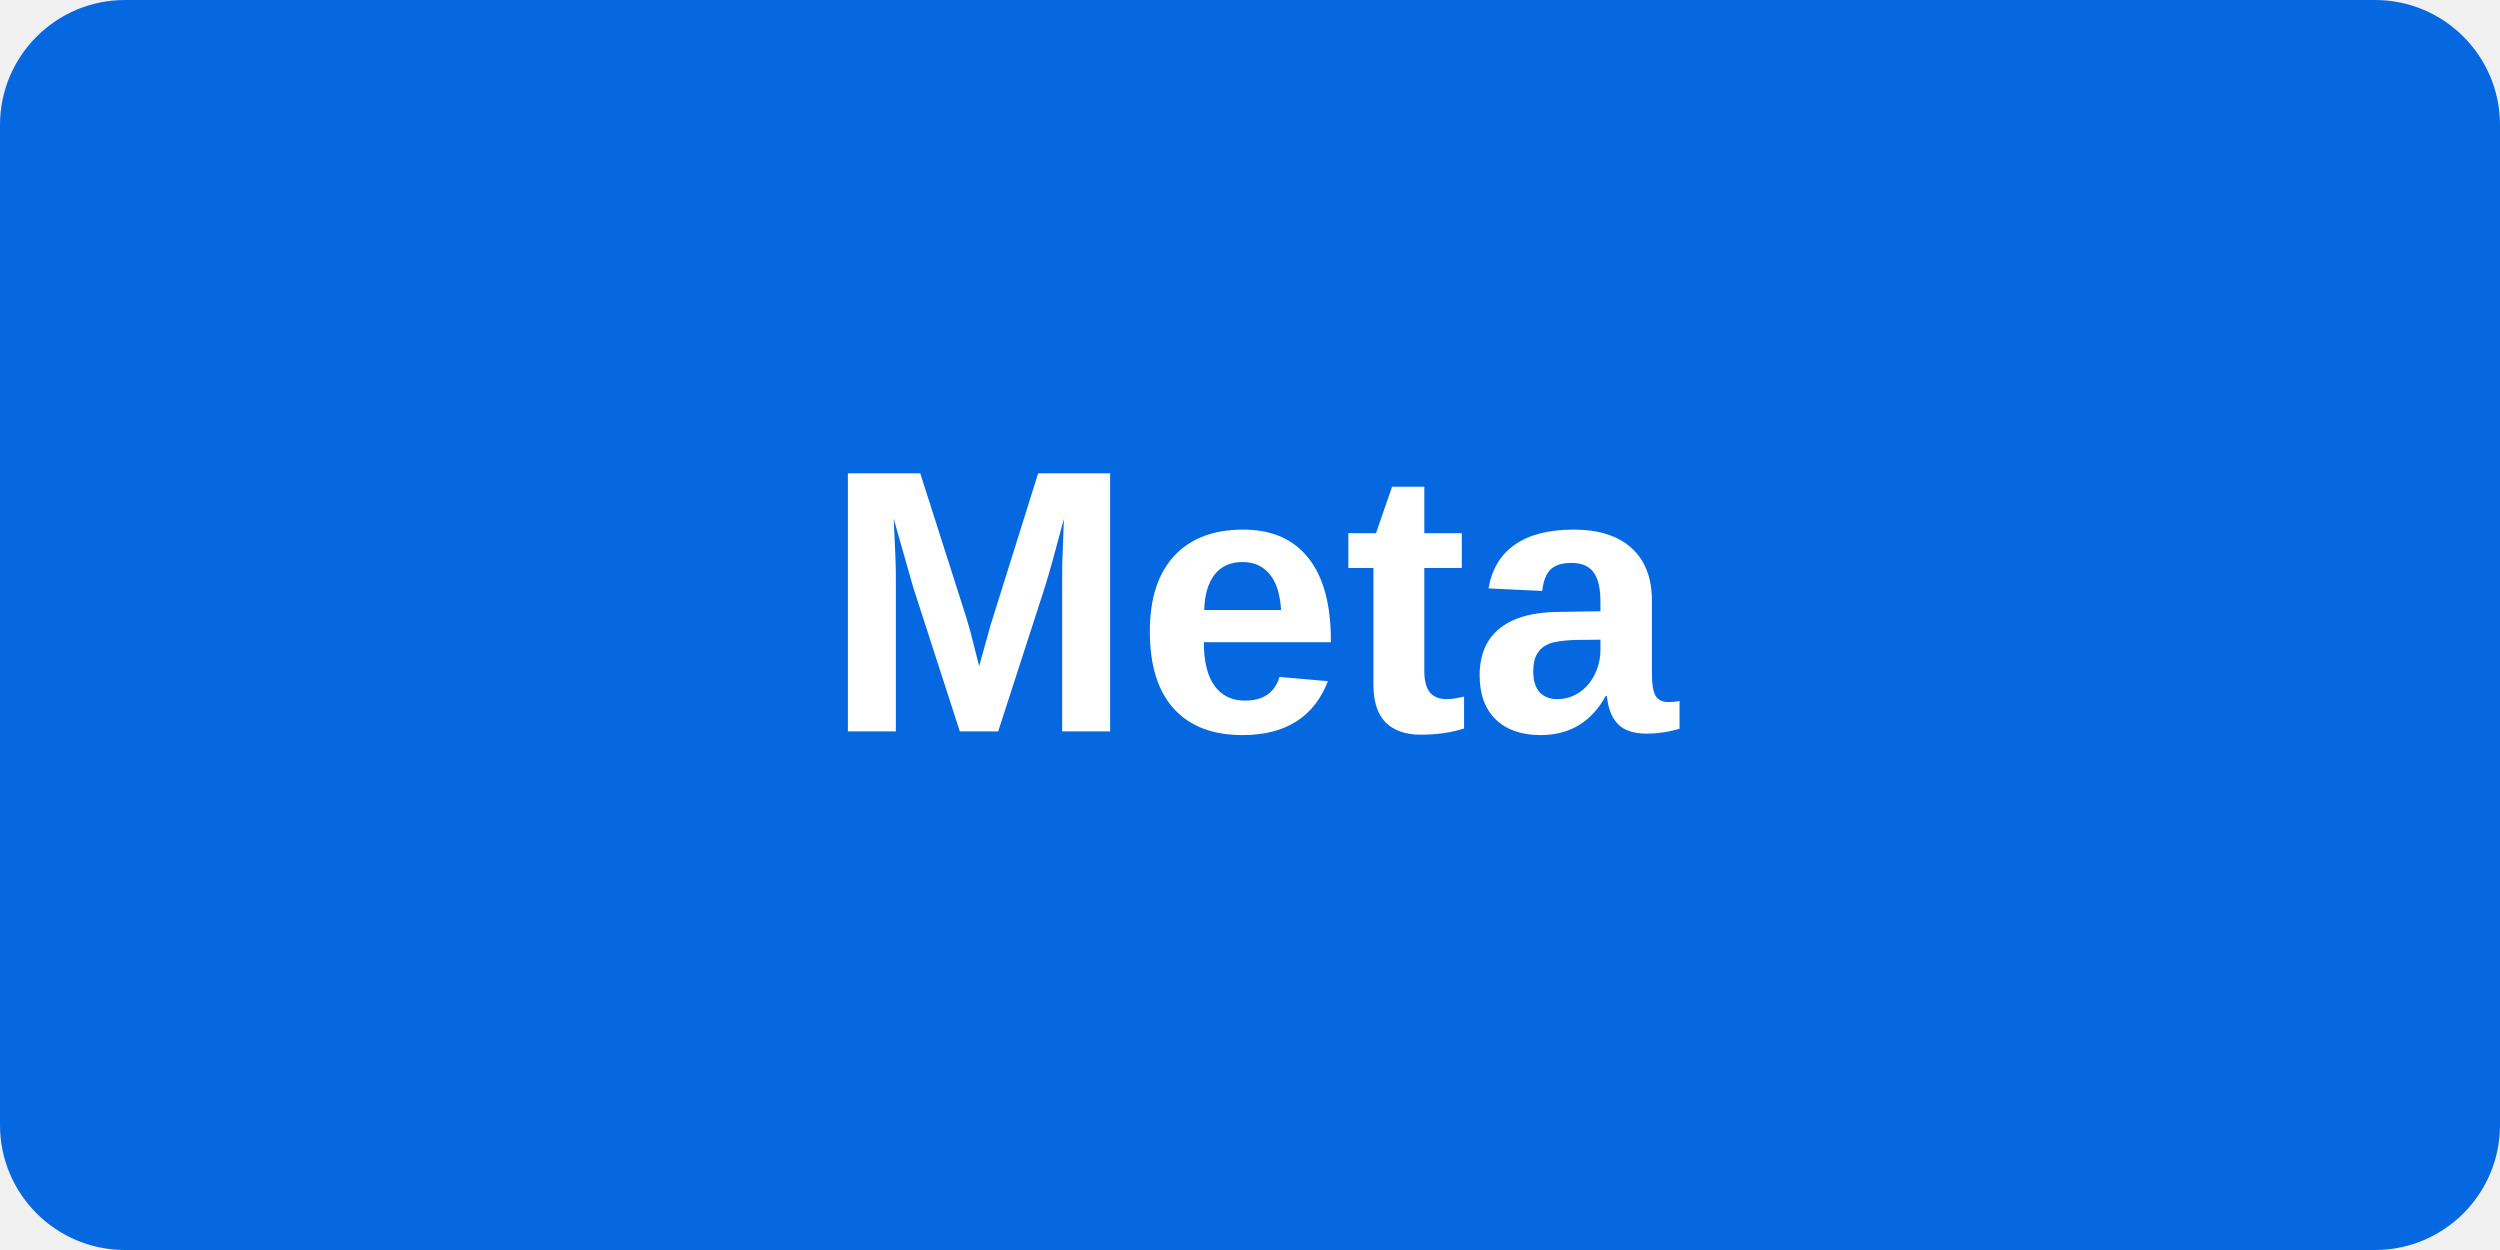
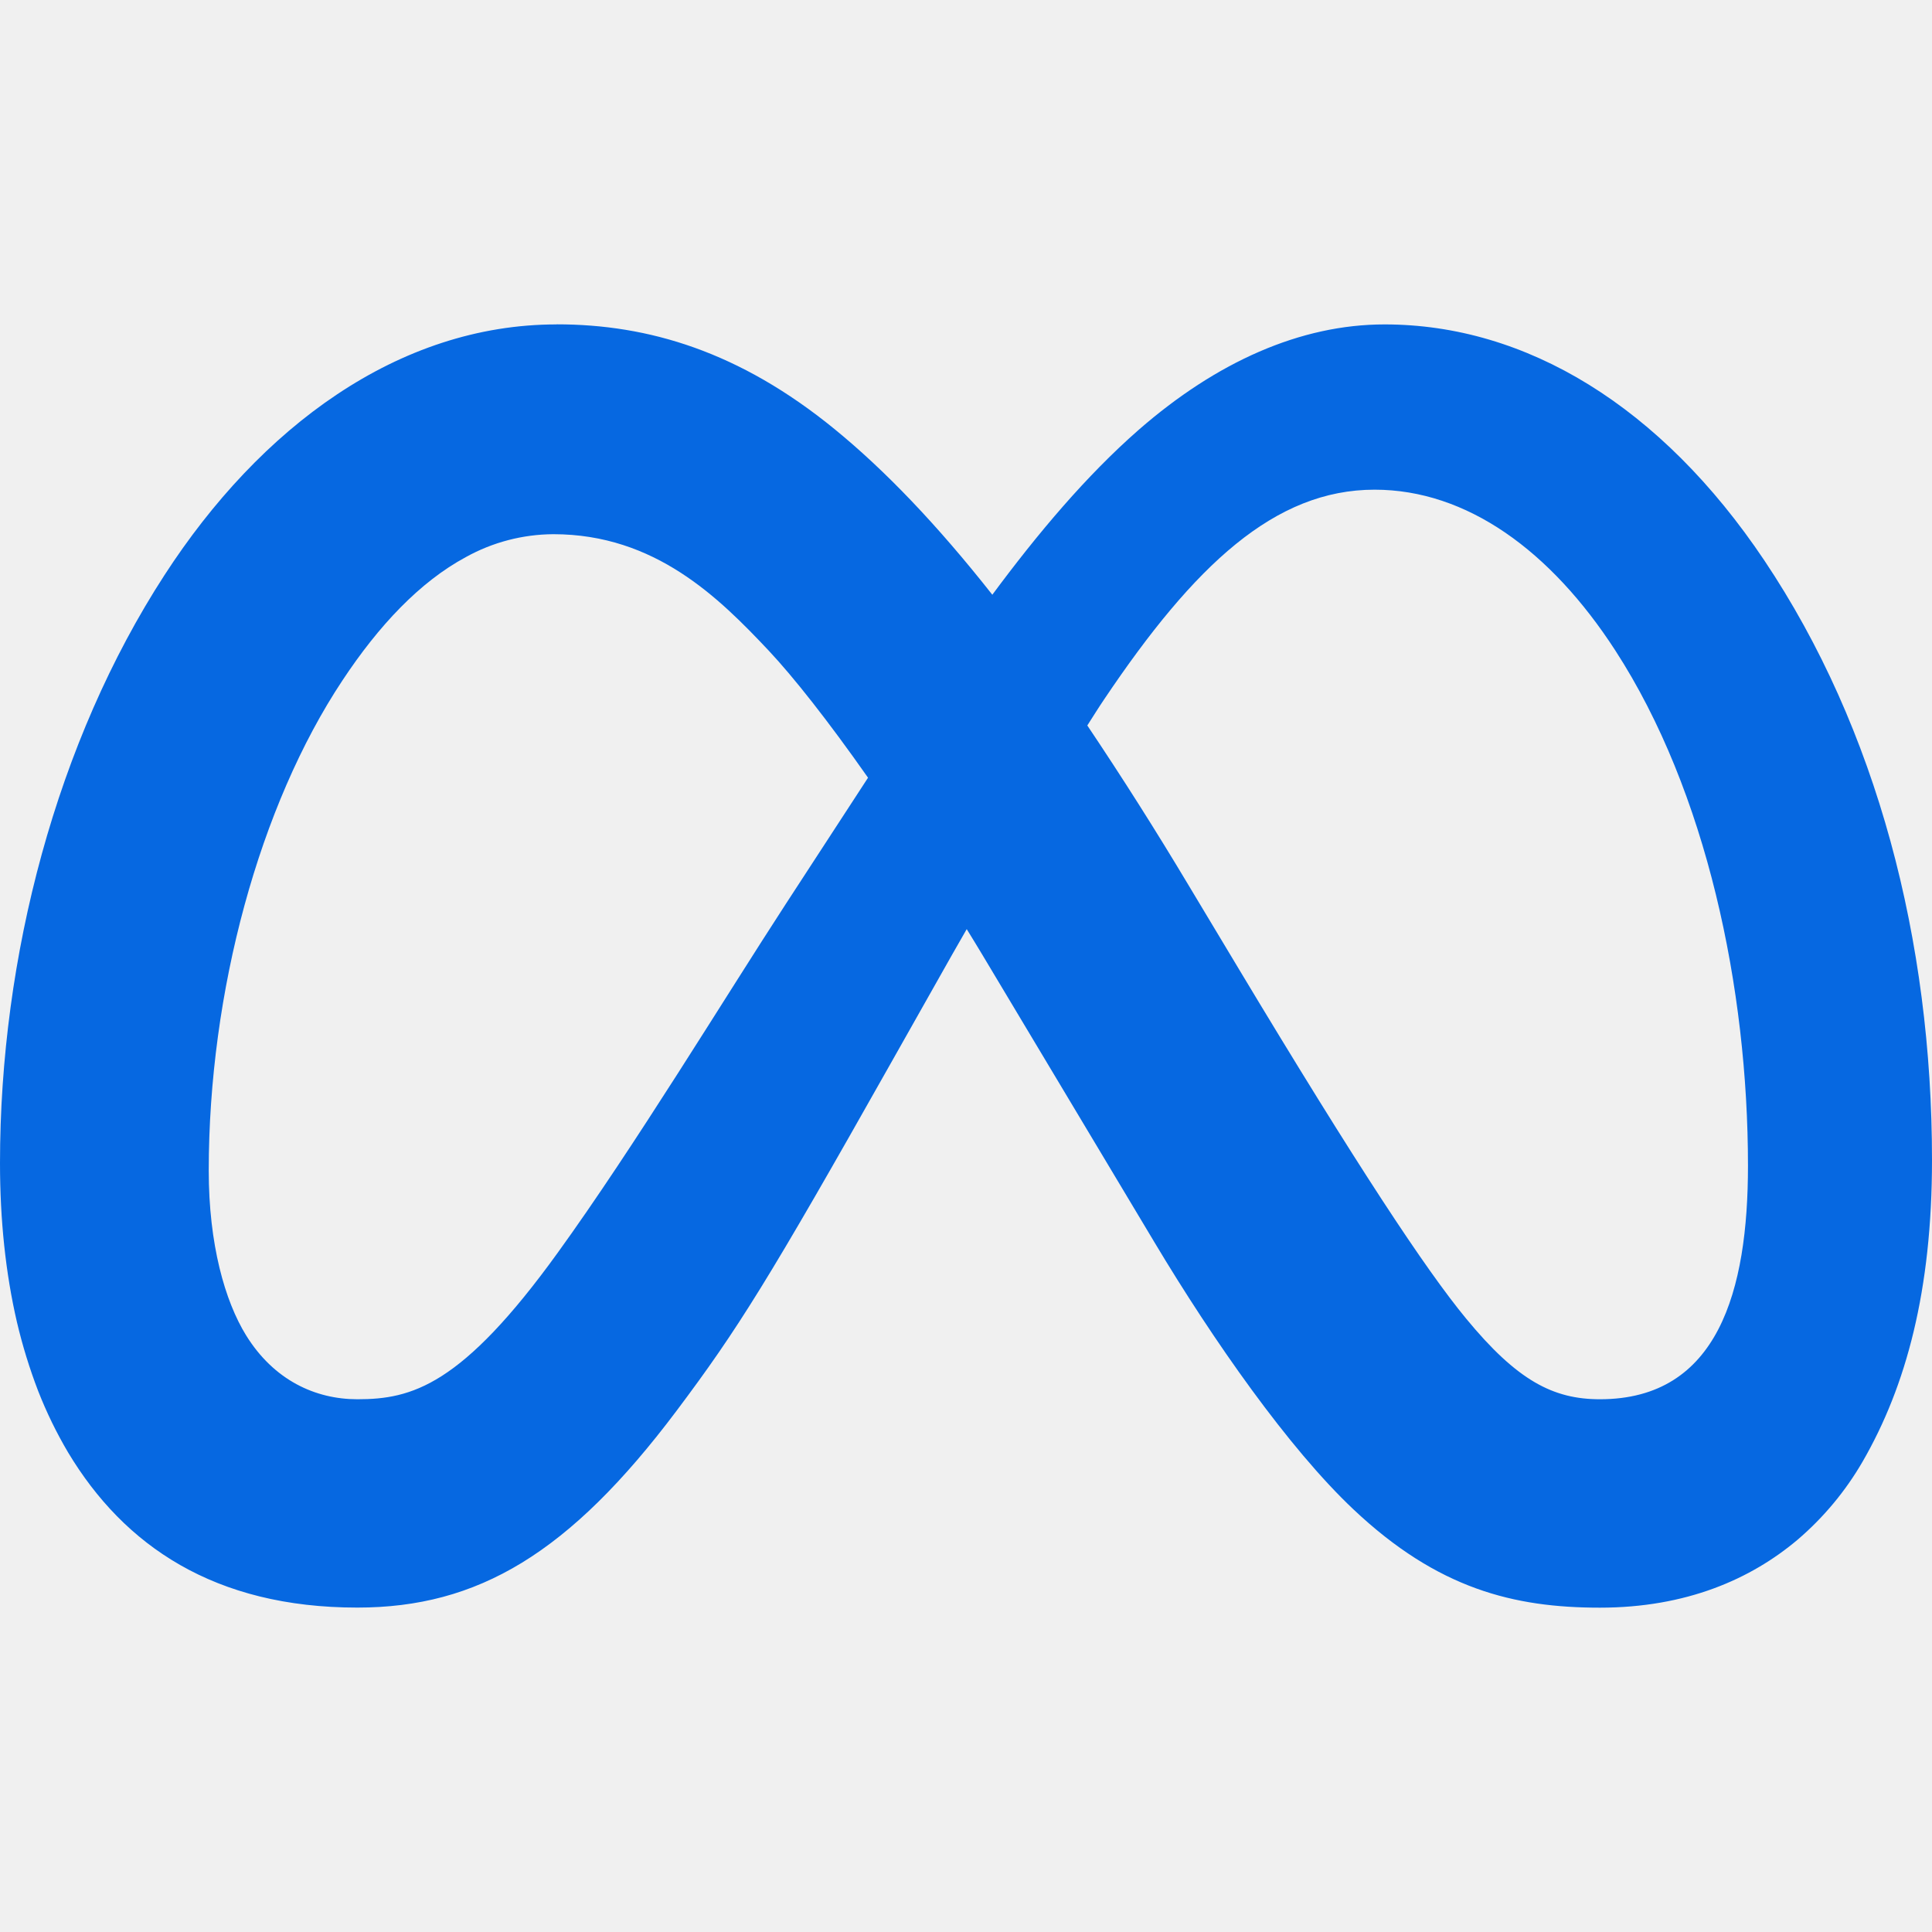
- <svg xmlns="http://www.w3.org/2000/svg" viewBox="0 0 400 200">
-   <rect width="100%" height="100%" rx="20" fill="#0668E1" />
-   <text x="50%" y="50%" dominant-baseline="middle" text-anchor="middle" font-family="Arial, sans-serif" font-weight="bold" font-size="60" fill="white">Meta</text>
+ <svg xmlns="http://www.w3.org/2000/svg" fill="#0668E1" role="img" viewBox="0 0 24 24">
+   <path d="M6.915 4.03c-1.968 0-3.683 1.28-4.871 3.113C.704 9.208 0 11.883 0 14.449c0 .706.07 1.369.21 1.973a6.624 6.624 0 0 0 .265.86 5.297 5.297 0 0 0 .371.761c.696 1.159 1.818 1.927 3.593 1.927 1.497 0 2.633-.671 3.965-2.444.76-1.012 1.144-1.626 2.663-4.32l.756-1.339.186-.325c.061.1.121.196.183.3l2.152 3.595c.724 1.21 1.665 2.556 2.47 3.314 1.046.987 1.992 1.22 3.06 1.22 1.075 0 1.876-.355 2.455-.843a3.743 3.743 0 0 0 .81-.973c.542-.939.861-2.127.861-3.745 0-2.72-.681-5.357-2.084-7.45-1.282-1.912-2.957-2.93-4.716-2.93-1.047 0-2.088.467-3.053 1.308-.652.57-1.257 1.29-1.82 2.05-.69-.875-1.335-1.547-1.958-2.056-1.182-.966-2.315-1.303-3.454-1.303zm10.16 2.053c1.147 0 2.188.758 2.992 1.999 1.132 1.748 1.647 4.195 1.647 6.4 0 1.548-.368 2.9-1.839 2.9-.58 0-1.027-.23-1.664-1.004-.496-.601-1.343-1.878-2.832-4.358l-.617-1.028a44.908 44.908 0 0 0-1.255-1.98c.07-.109.141-.224.211-.327 1.12-1.667 2.118-2.602 3.358-2.602zm-10.201.553c1.265 0 2.058.791 2.675 1.446.307.327.737.871 1.234 1.579l-1.02 1.566c-.757 1.163-1.882 3.017-2.837 4.338-1.191 1.649-1.81 1.817-2.486 1.817-.524 0-1.038-.237-1.383-.794-.263-.426-.464-1.13-.464-2.046 0-2.221.63-4.535 1.66-6.088.454-.687.964-1.226 1.533-1.533a2.264 2.264 0 0 1 1.088-.285z" />
</svg>
